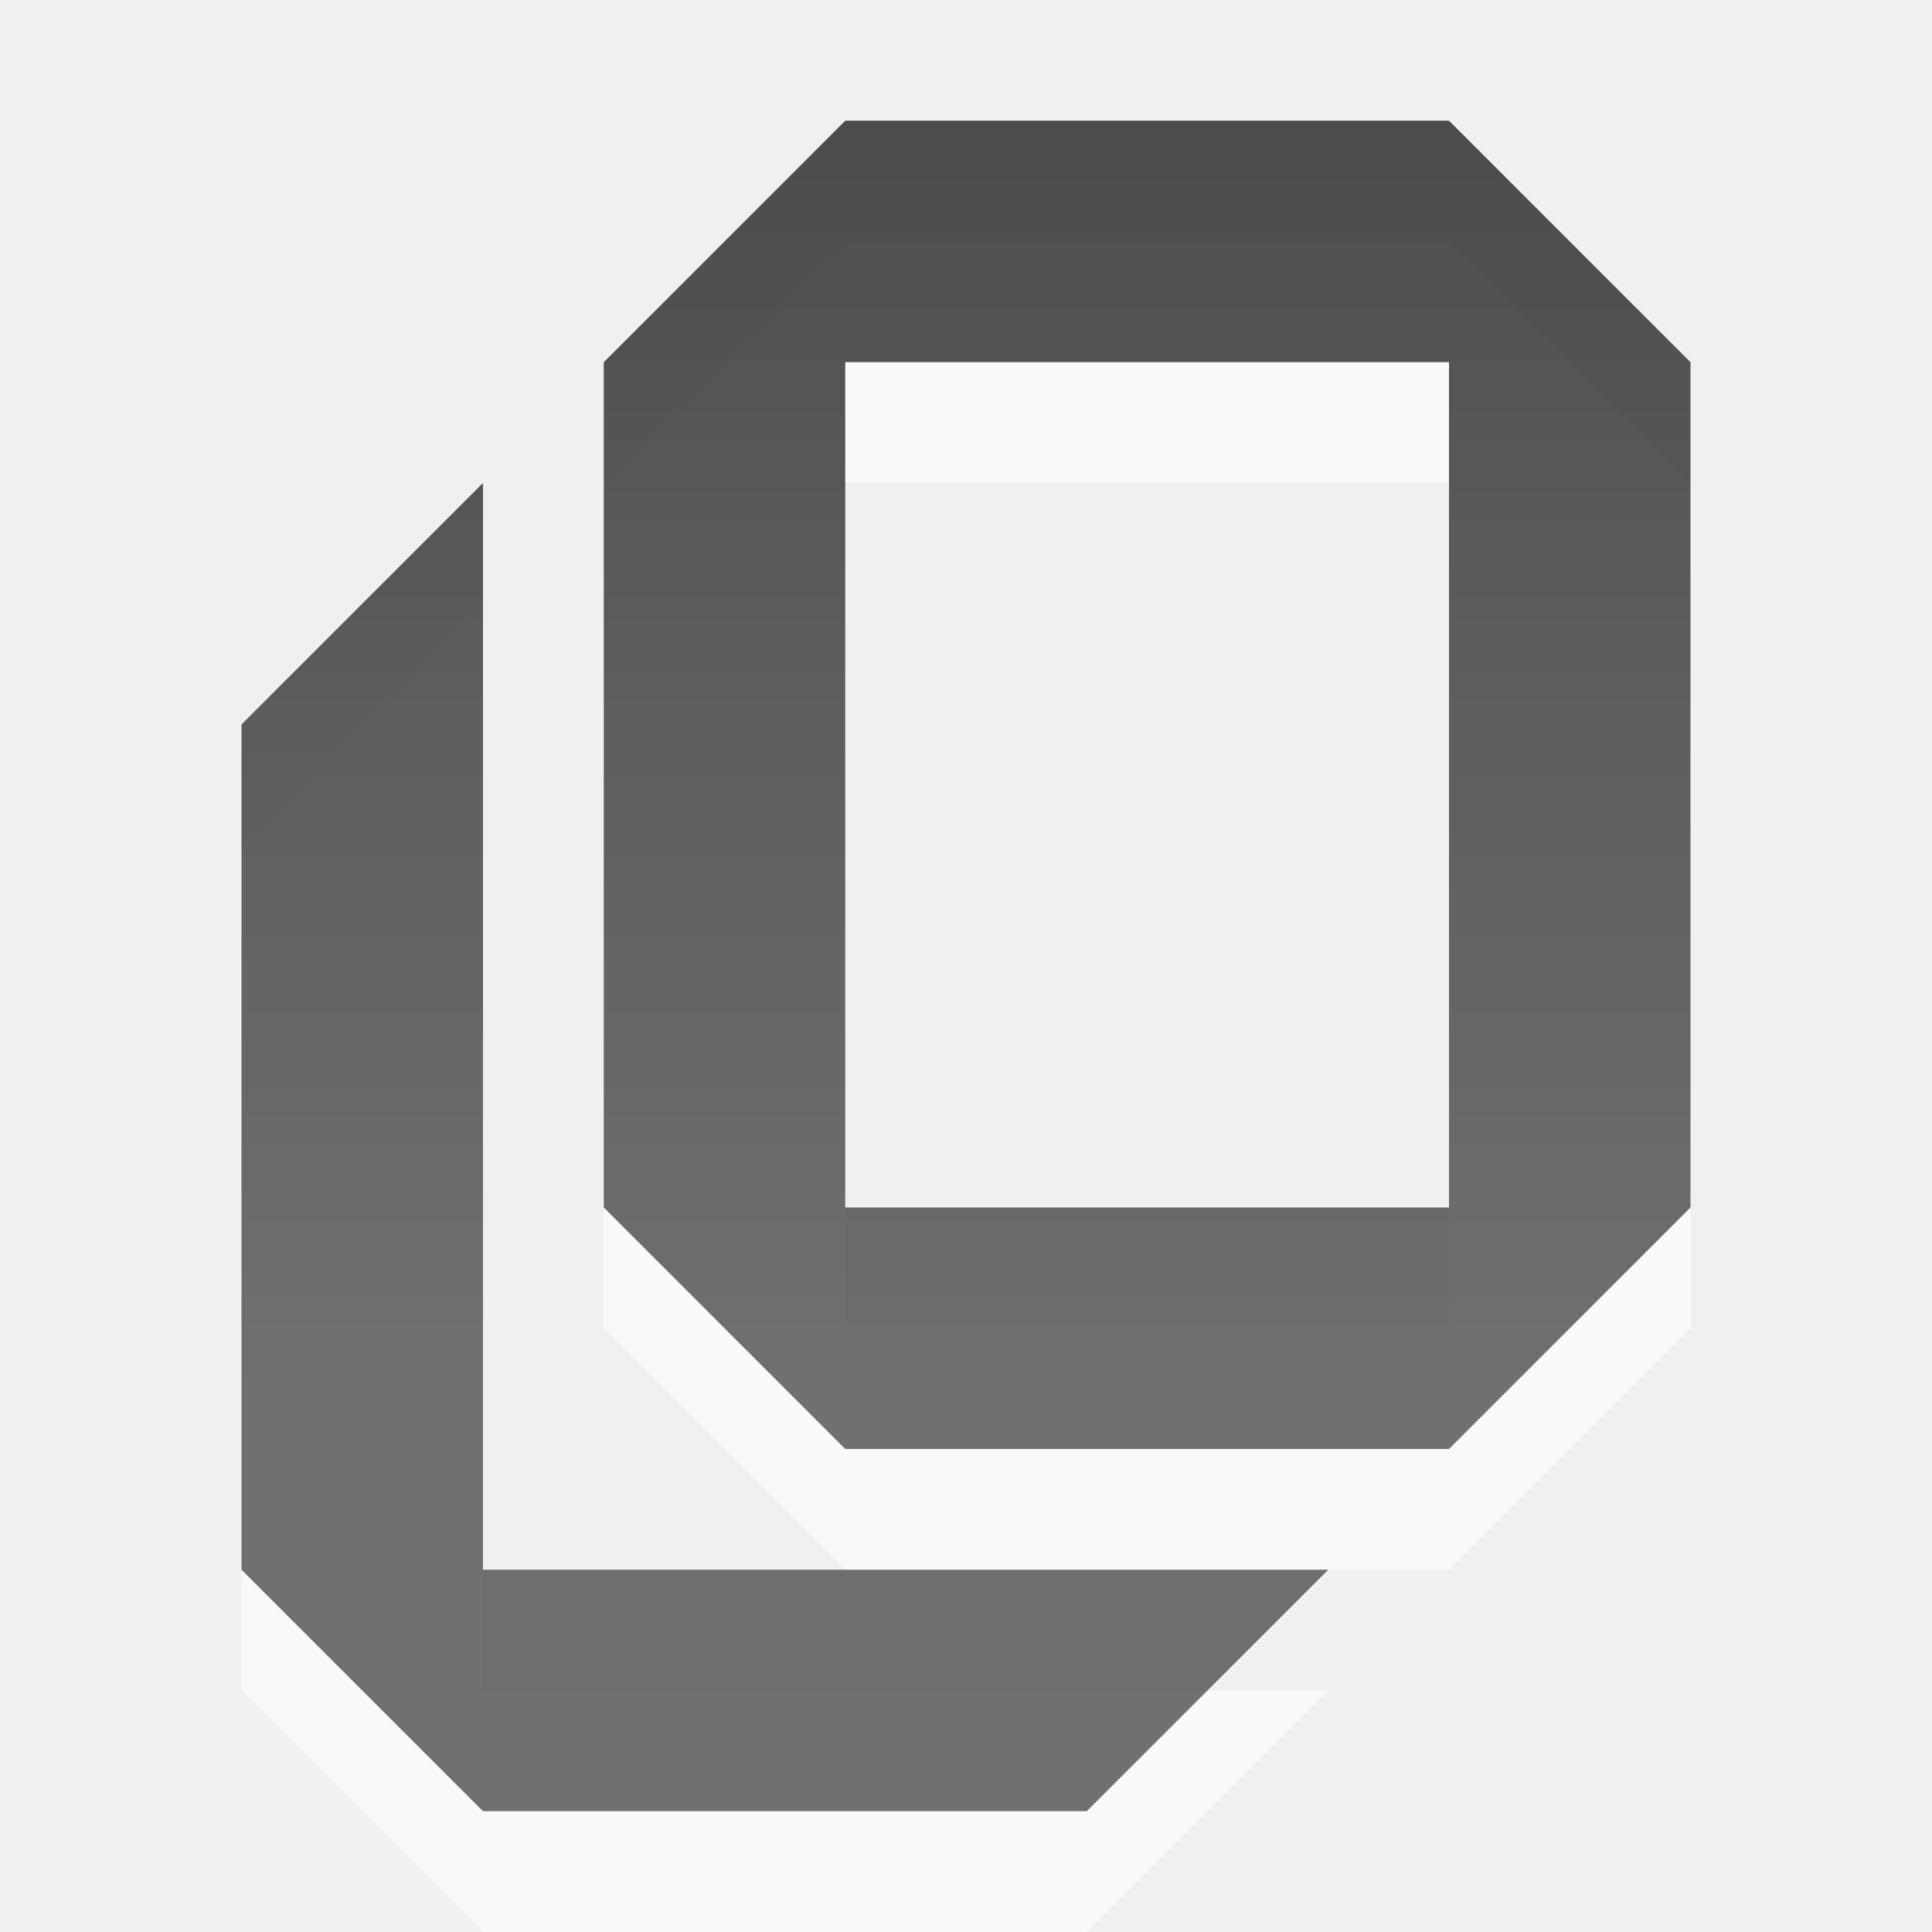
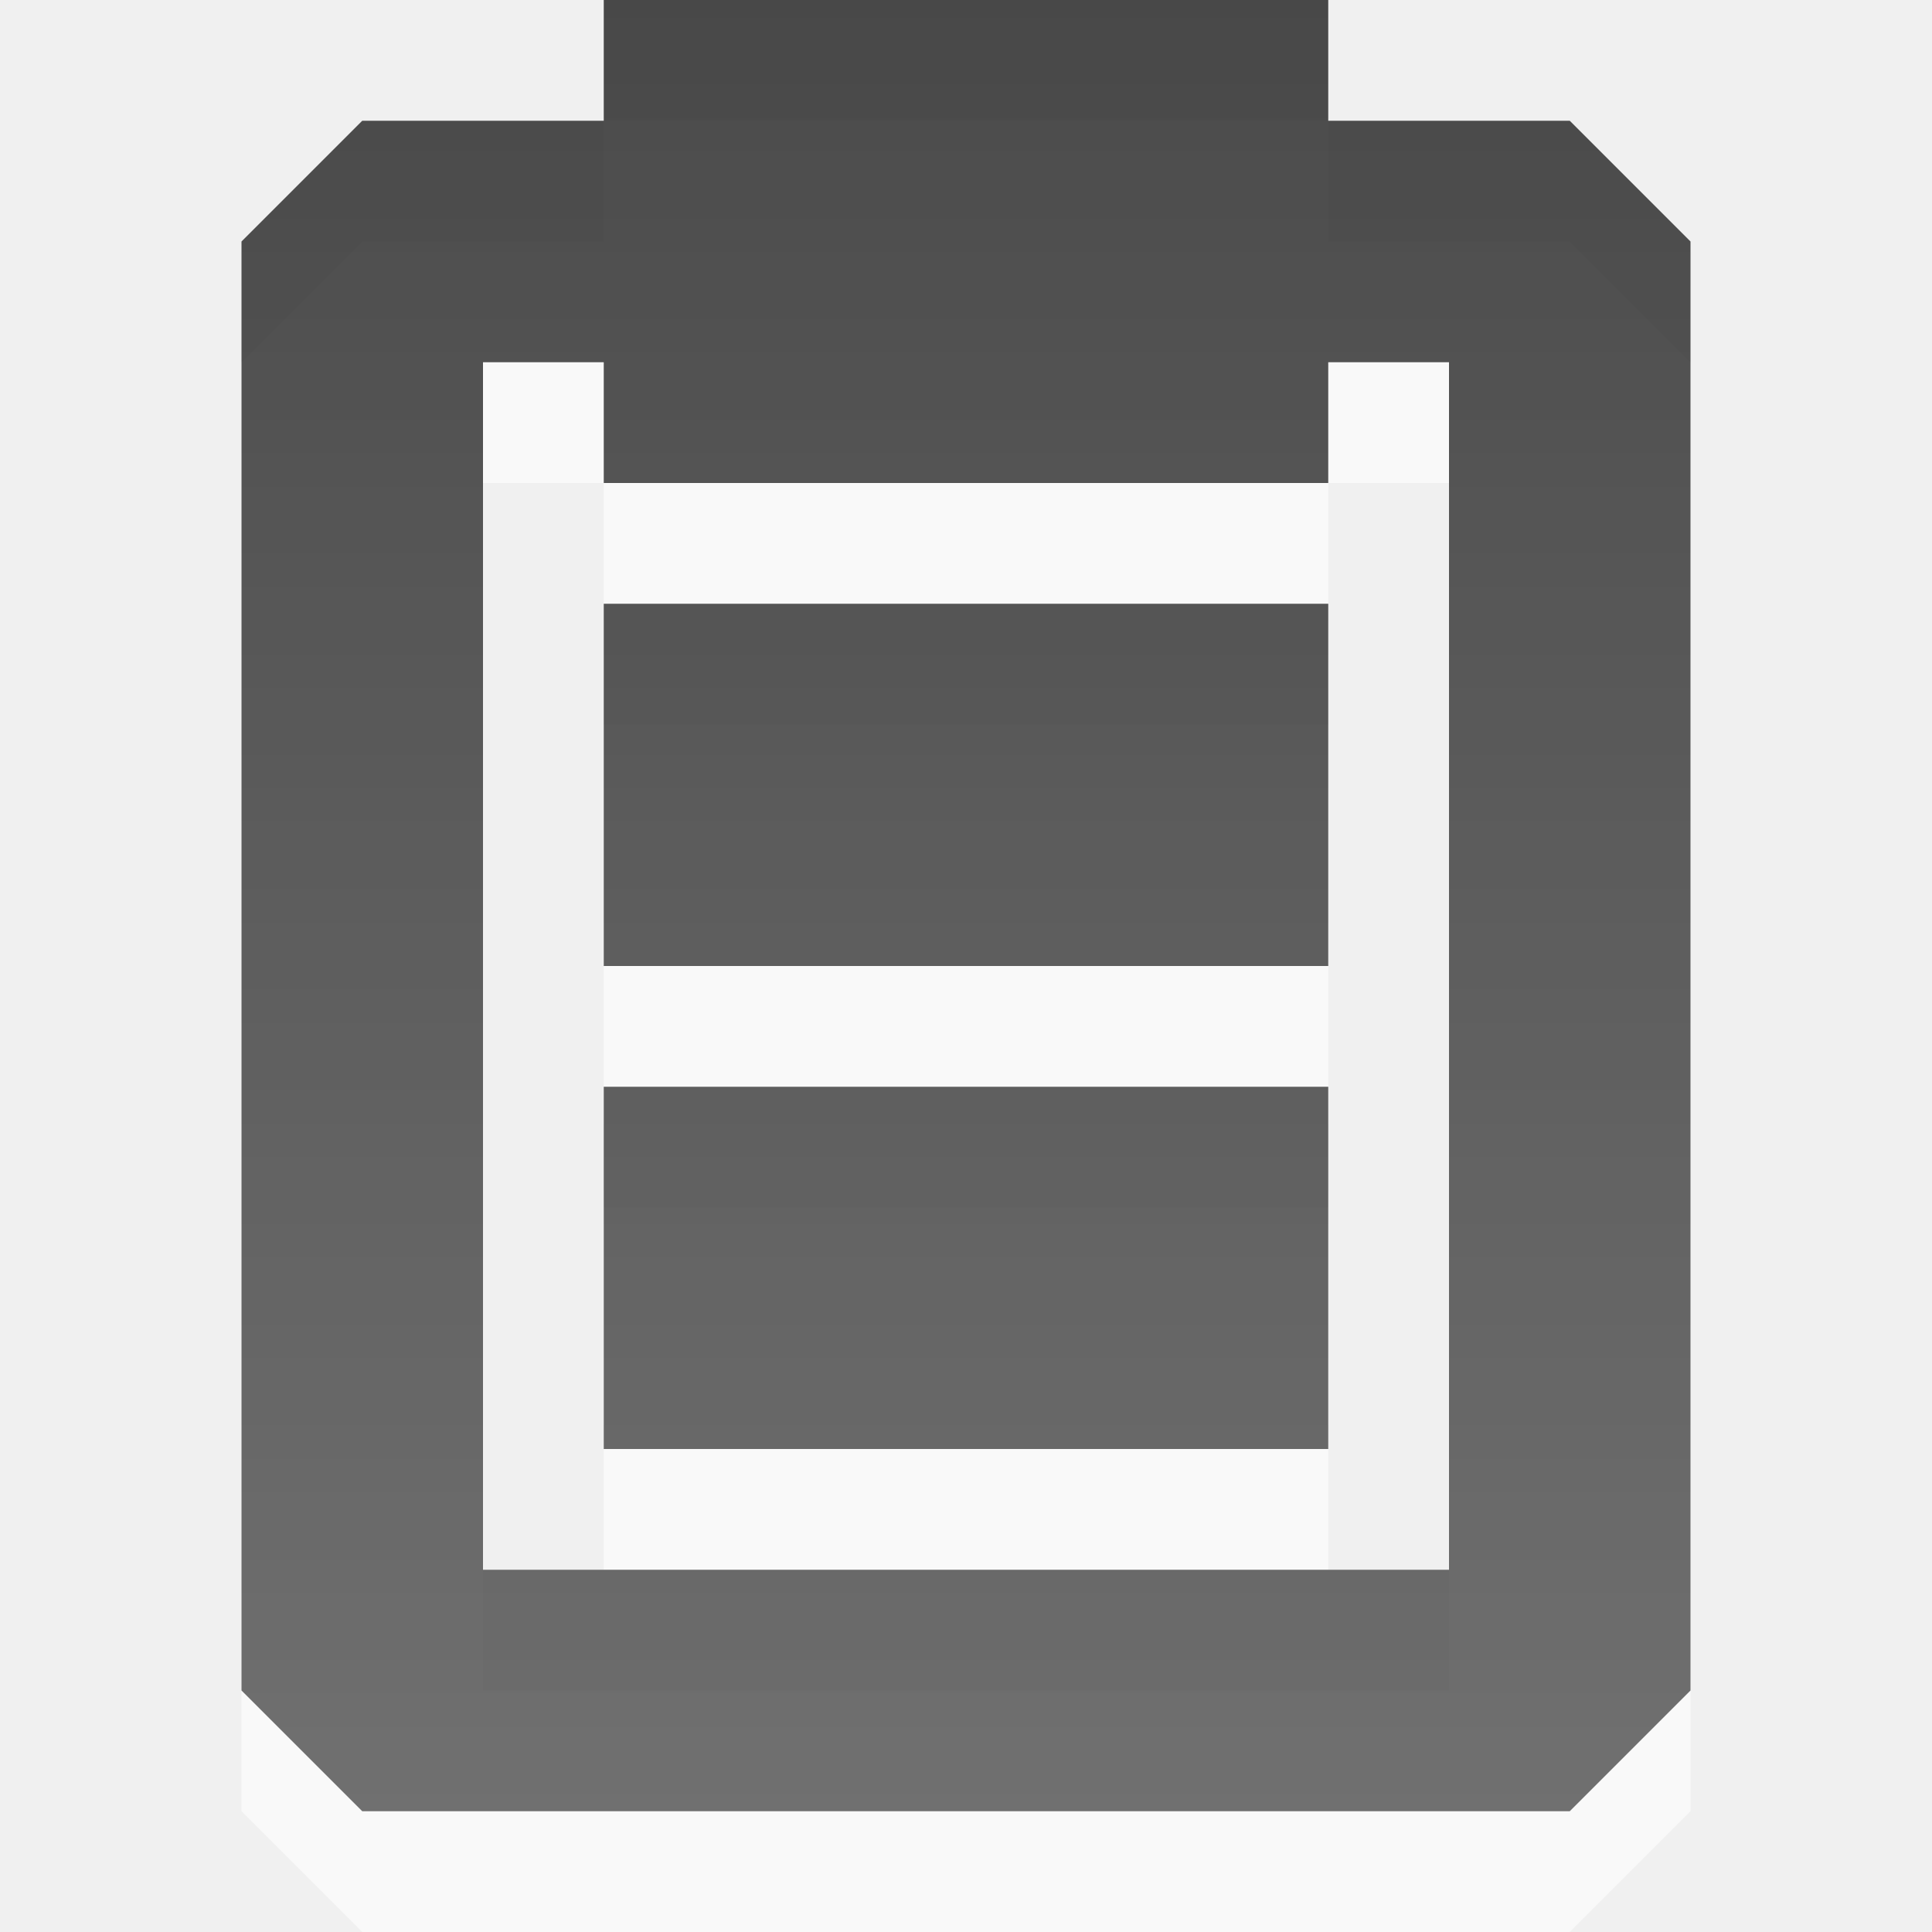
<svg xmlns="http://www.w3.org/2000/svg" xmlns:xlink="http://www.w3.org/1999/xlink" width="16" height="16" id="svg3330" version="1.1">
  <defs id="defs3332">
    <linearGradient y2="11.024" y1="3.007" x2="0" id="linearGradient1022-8-8-3-0-2-53" gradientUnits="userSpaceOnUse">
      <stop id="stop3001-0-9-4-1-7" offset="0" />
      <stop id="stop3003-5-6-6-1-81" stop-color="#363636" offset="1" />
    </linearGradient>
    <linearGradient y2="19.976" x2="-2.549" y1="8.407" x1="-2.549" gradientTransform="matrix(1.119994,0,0,1.006481,66.01664,59.49574)" gradientUnits="userSpaceOnUse" id="linearGradient3971" xlink:href="#linearGradient1022-8-8-3-0-2-53" />
+     <linearGradient y2="11.024" y1="3.007" x2="0" id="linearGradient1022-8-8-3-0-2-12" gradientUnits="userSpaceOnUse">
+       <stop id="stop3001-0-9-4-1-4" offset="0" />
+       <stop id="stop3003-5-6-6-1-51" stop-color="#363636" offset="1" />
+     </linearGradient>
+     <linearGradient y2="23.447" x2="214.272" y1="8.544" x1="214.272" gradientTransform="matrix(1.119994,0,0,1.006481,-233.9834,-8.599)" gradientUnits="userSpaceOnUse" id="linearGradient3574" xlink:href="#linearGradient1022-8-8-3-0-2-12" />
  </defs>
  <g id="capa1" transform="translate(0,-1036.362)">
-     <g transform="translate(-315,660)" id="edit-paste">
-       <rect style="opacity:0.6;color:#000000;fill:none;stroke:none;stroke-width:1;marker:none;visibility:visible;display:inline;overflow:visible;enable-background:accumulate" id="rect3091" width="16" height="16" x="315" y="376.362" />
-       <path id="path3856" d="m 322,378.362 -2,2 0,7 2,2 5,0 2,-2 0,-7 -2,-2 -5,0 z m 0,2 5,0 0,7 -5,0 0,-7 z m -3,1 -2,2 0,7 2,2 5,0 2,-2 -7,0 0,-9 z" style="opacity:0.6;color:#000000;fill:#ffffff;fill-opacity:1;fill-rule:nonzero;stroke:none;stroke-width:1;marker:none;visibility:visible;display:inline;overflow:visible;enable-background:accumulate" />
-       <path style="opacity:0.7;color:#000000;fill:url(#linearGradient3971);fill-opacity:1;fill-rule:nonzero;stroke:none;stroke-width:1;marker:none;visibility:visible;display:inline;overflow:visible;enable-background:accumulate" d="m 322,69.094 -2,2 0,7 2,2 5,0 2,-2 0,-7 -2,-2 -5,0 z m 0,2 5,0 0,7 -5,0 0,-7 z m -3,1 -2,2 0,7 2,2 5,0 2,-2 -7,0 0,-9 z" transform="translate(0,308.2677)" id="path4490" />
+     <g id="g3284">
+       <rect y="1036.362" x="0" height="16" width="16" id="rect3278" style="opacity:0.6;color:black;fill:none;stroke:none;stroke-width:1;marker:none;visibility:visible;display:inline;overflow:visible;enable-background:accumulate" />
+       <path id="path3280" d="m 5,1037.362 0,1 -2,0 -1,1 0,12 1,1 10,0 1,-1 0,-12 -1,-1 -2,0 0,-1 -6,0 z m -1,3 1,0 0,1 6,0 0,-1 1,0 0,10 -8,0 0,-10 z m 1,2 0,3 6,0 0,-3 -6,0 z m 0,4 0,3 6,0 0,-3 -6,0 z" style="opacity:0.6;color:black;fill:white;fill-opacity:1;fill-rule:nonzero;stroke:none;stroke-width:1;marker:none;visibility:visible;display:inline;overflow:visible;enable-background:accumulate" />
+       <path style="opacity:0.7;color:black;fill:url(#linearGradient3574);fill-opacity:1;fill-rule:nonzero;stroke:none;stroke-width:1;marker:none;visibility:visible;display:inline;overflow:visible;enable-background:accumulate" d="M 5,0 5,1 3,1 2,2 2,14 3,15 13,15 14,14 14,2 13,1 11,1 11,0 5,0 z m -1,3 1,0 0,1 6,0 0,-1 1,0 0,10 -8,0 0,-10 z m 1,2 0,3 6,0 0,-3 -6,0 z m 0,4 0,3 6,0 0,-3 -6,0 z" id="path3282" transform="translate(0,1036.362)" />
    </g>
  </g>
</svg>
